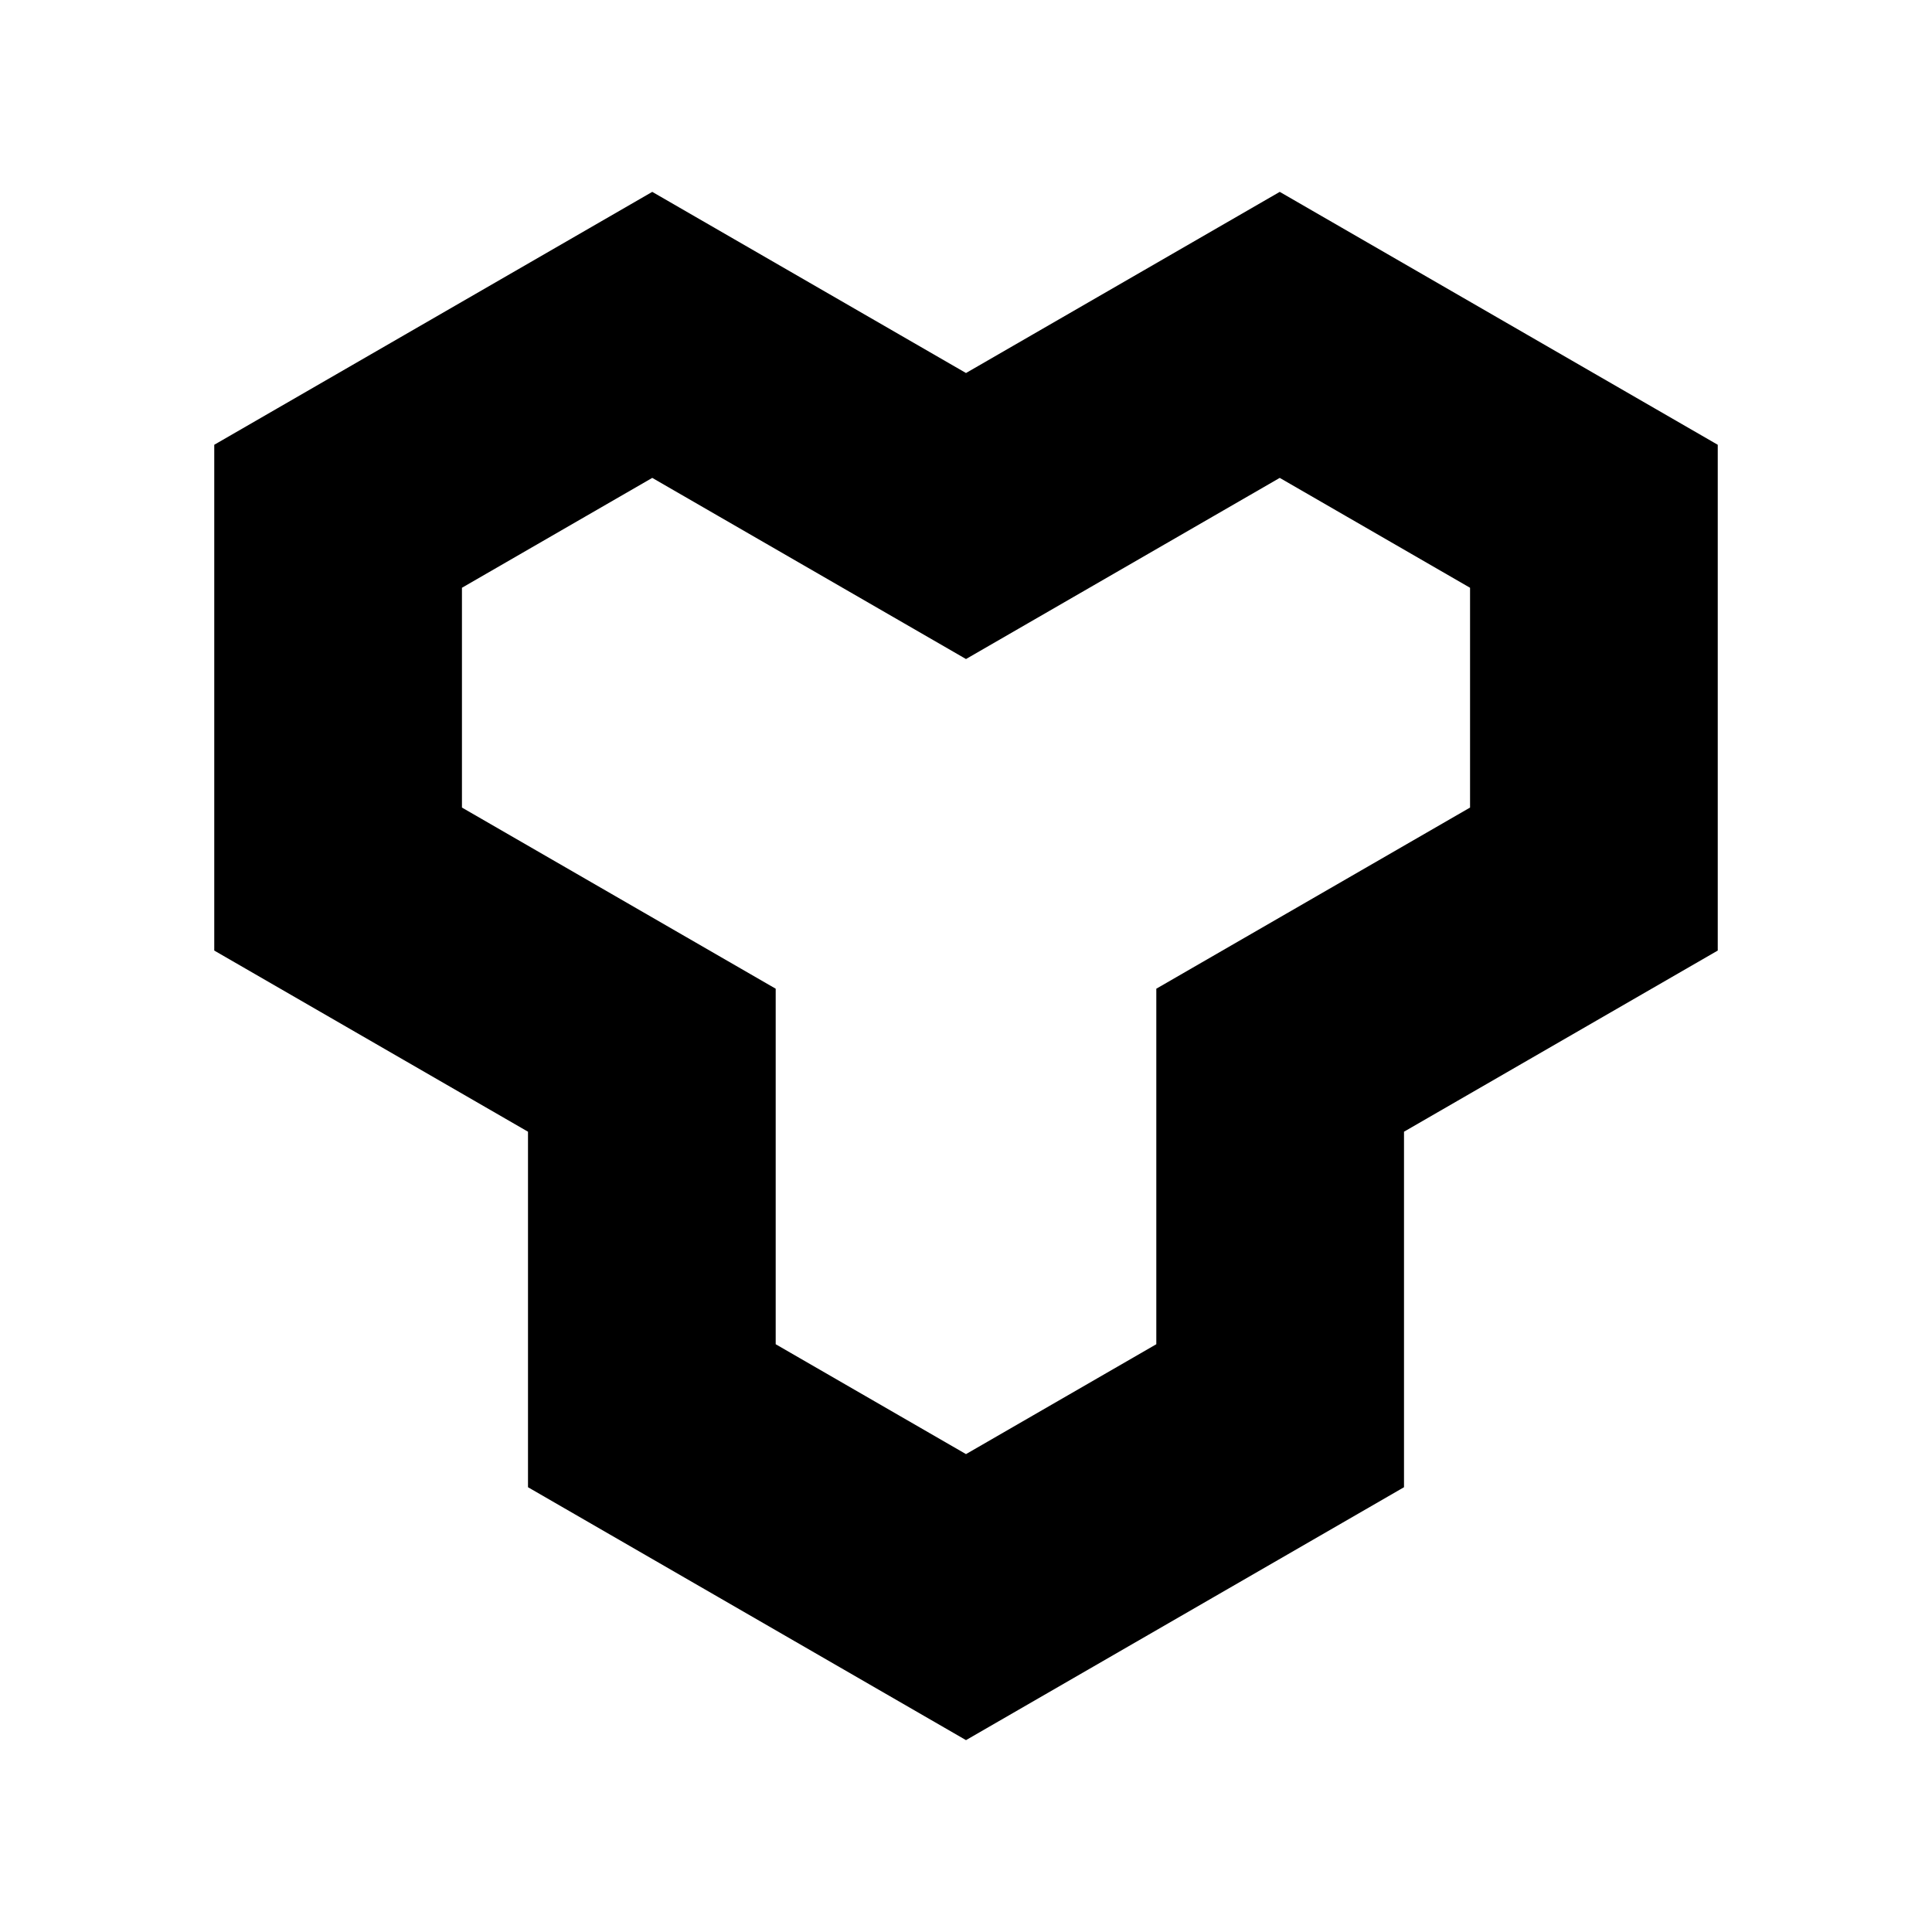
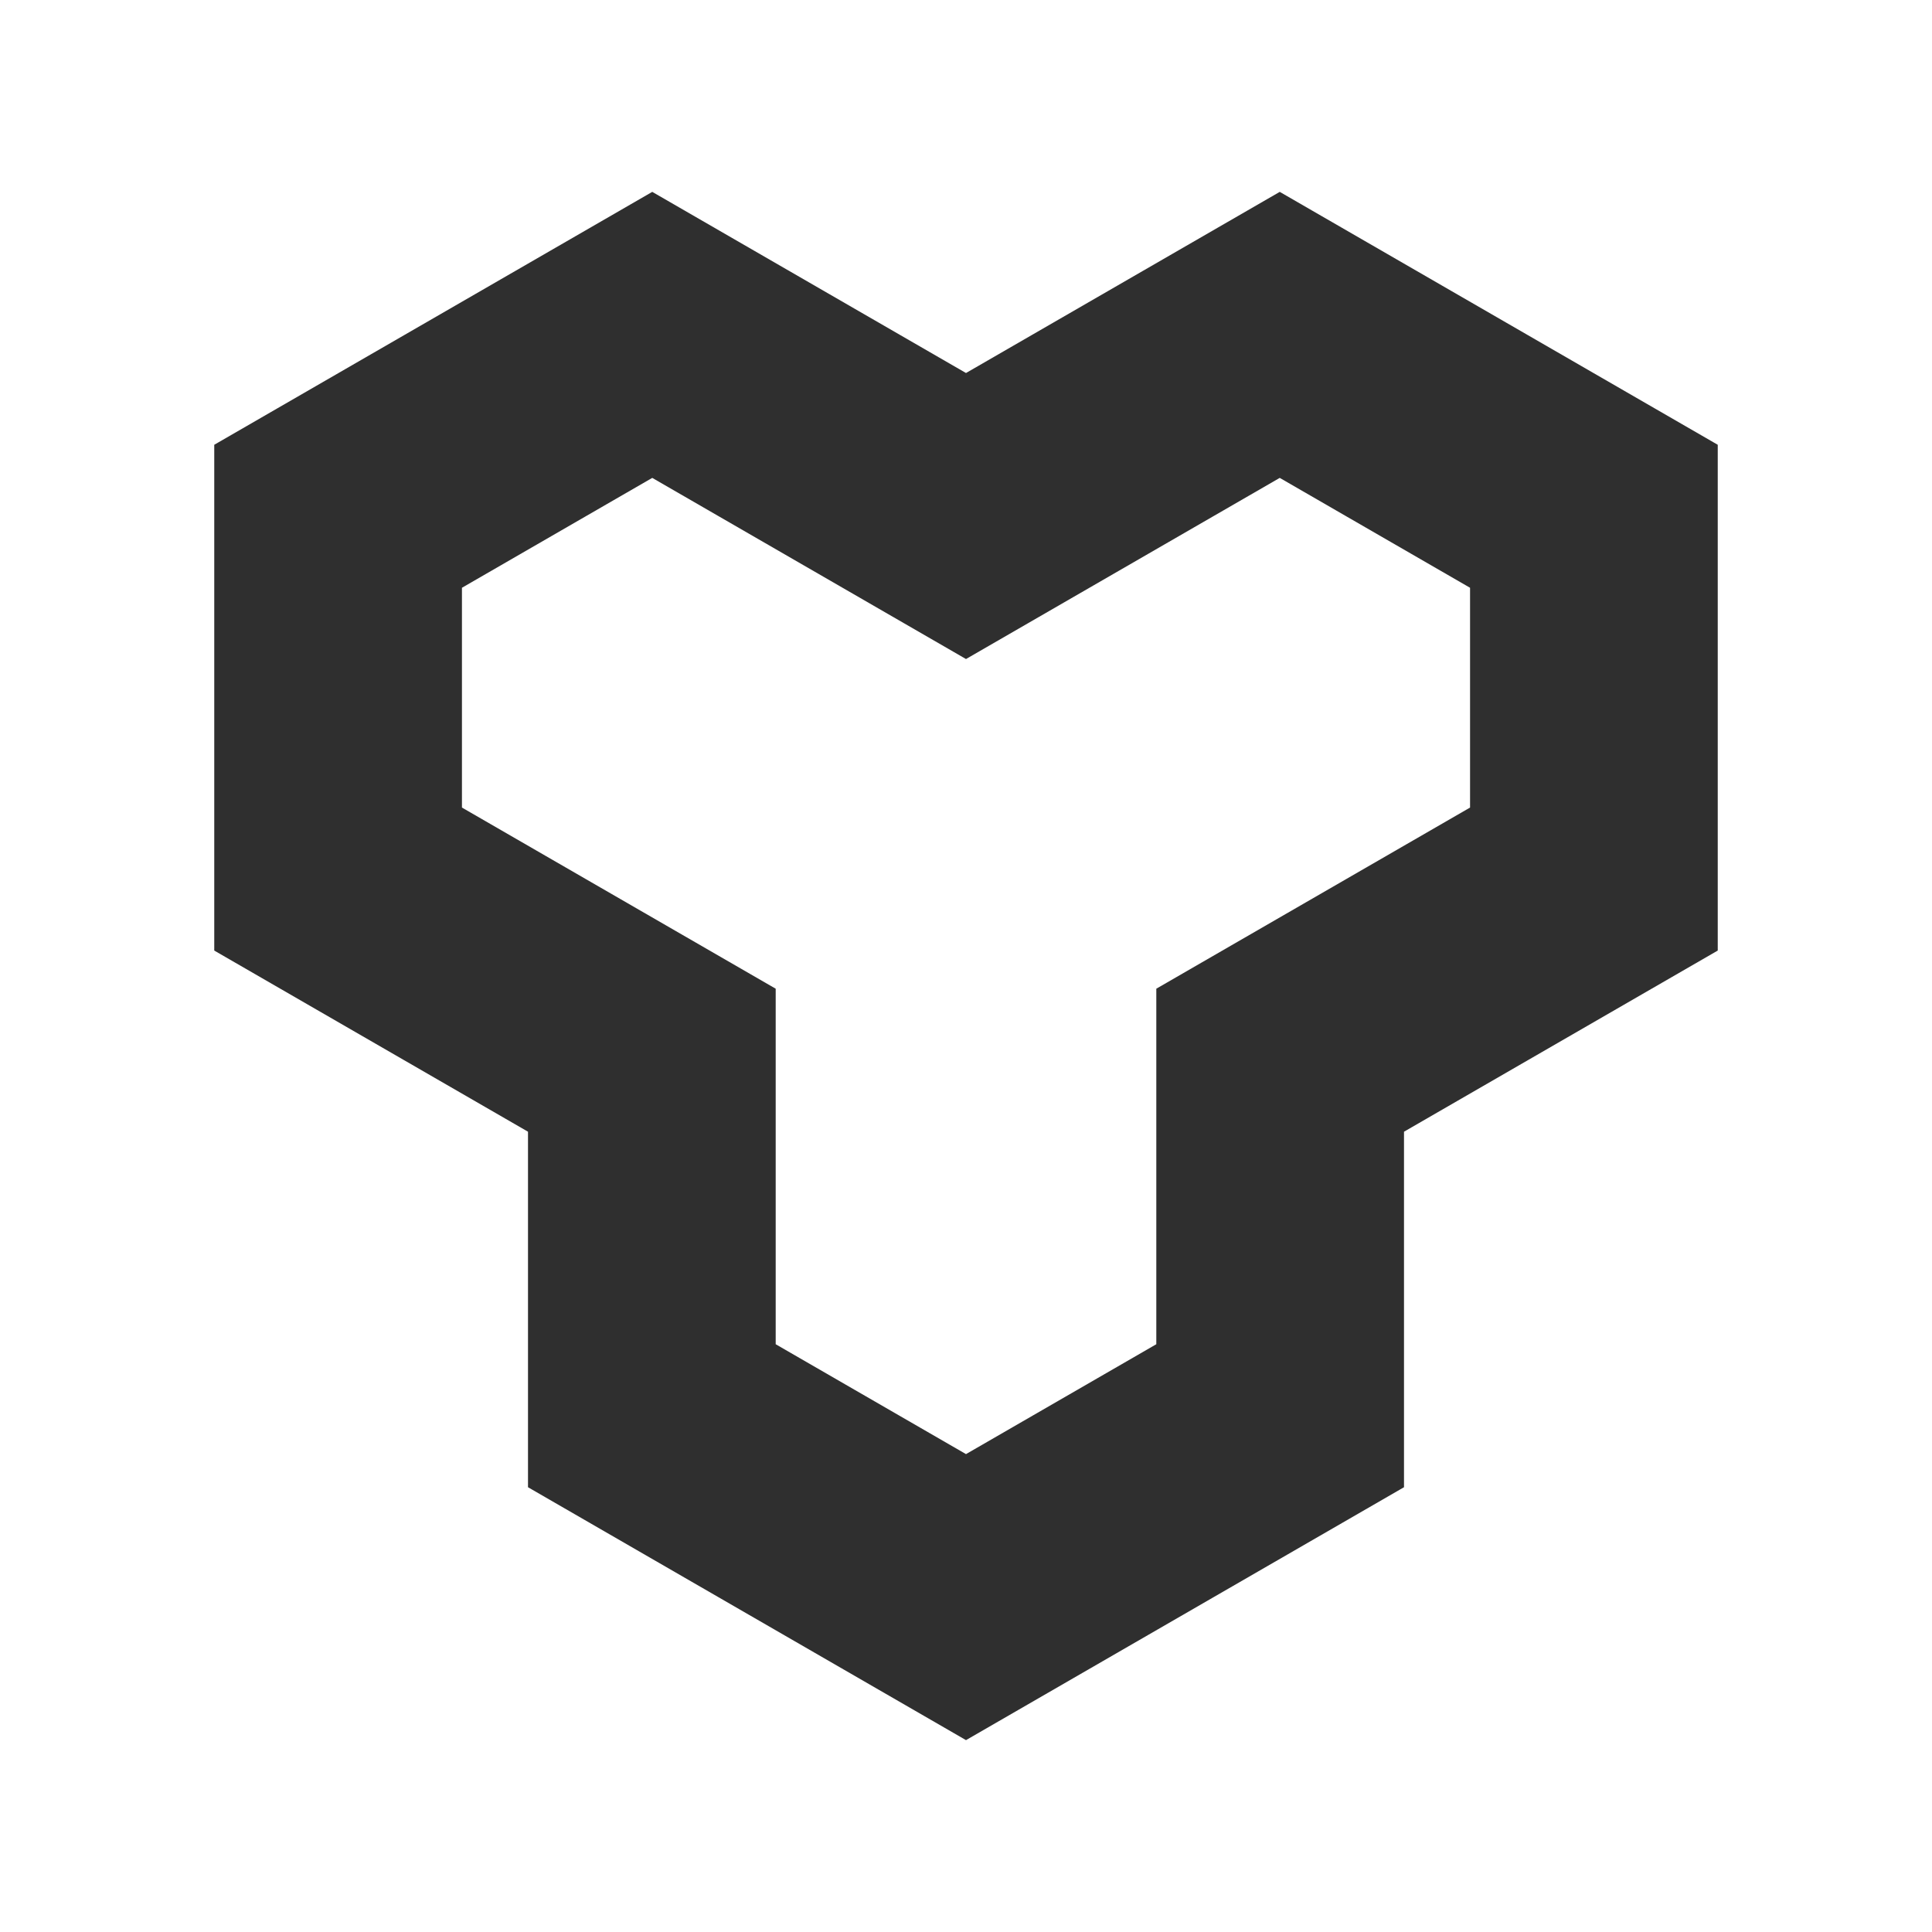
<svg xmlns="http://www.w3.org/2000/svg" viewBox="0 0 234 234">
  <defs>
-     <style>.cls-1,.cls-2{fill:none;}.cls-2{stroke:#000;stroke-miterlimit:10;stroke-width:30px;}</style>
+     <style>.cls-1,.cls-2{fill:none;}.cls-2{stroke:#2F2F2F;stroke-miterlimit:10;stroke-width:30px;}</style>
  </defs>
  <g id="Layer_2" data-name="Layer 2">
    <g id="Layer_1-2" data-name="Layer 1">
      <rect class="cls-1" width="234" height="234" />
      <polygon class="cls-2" points="117 62.5 155 40.56 193.05 62.53 193.05 106.47 155.05 128.41 155.05 171.47 117 193.44 78.95 171.47 78.95 128.41 40.95 106.47 40.95 62.53 79 40.56 117 62.5" />
    </g>
  </g>
</svg>
